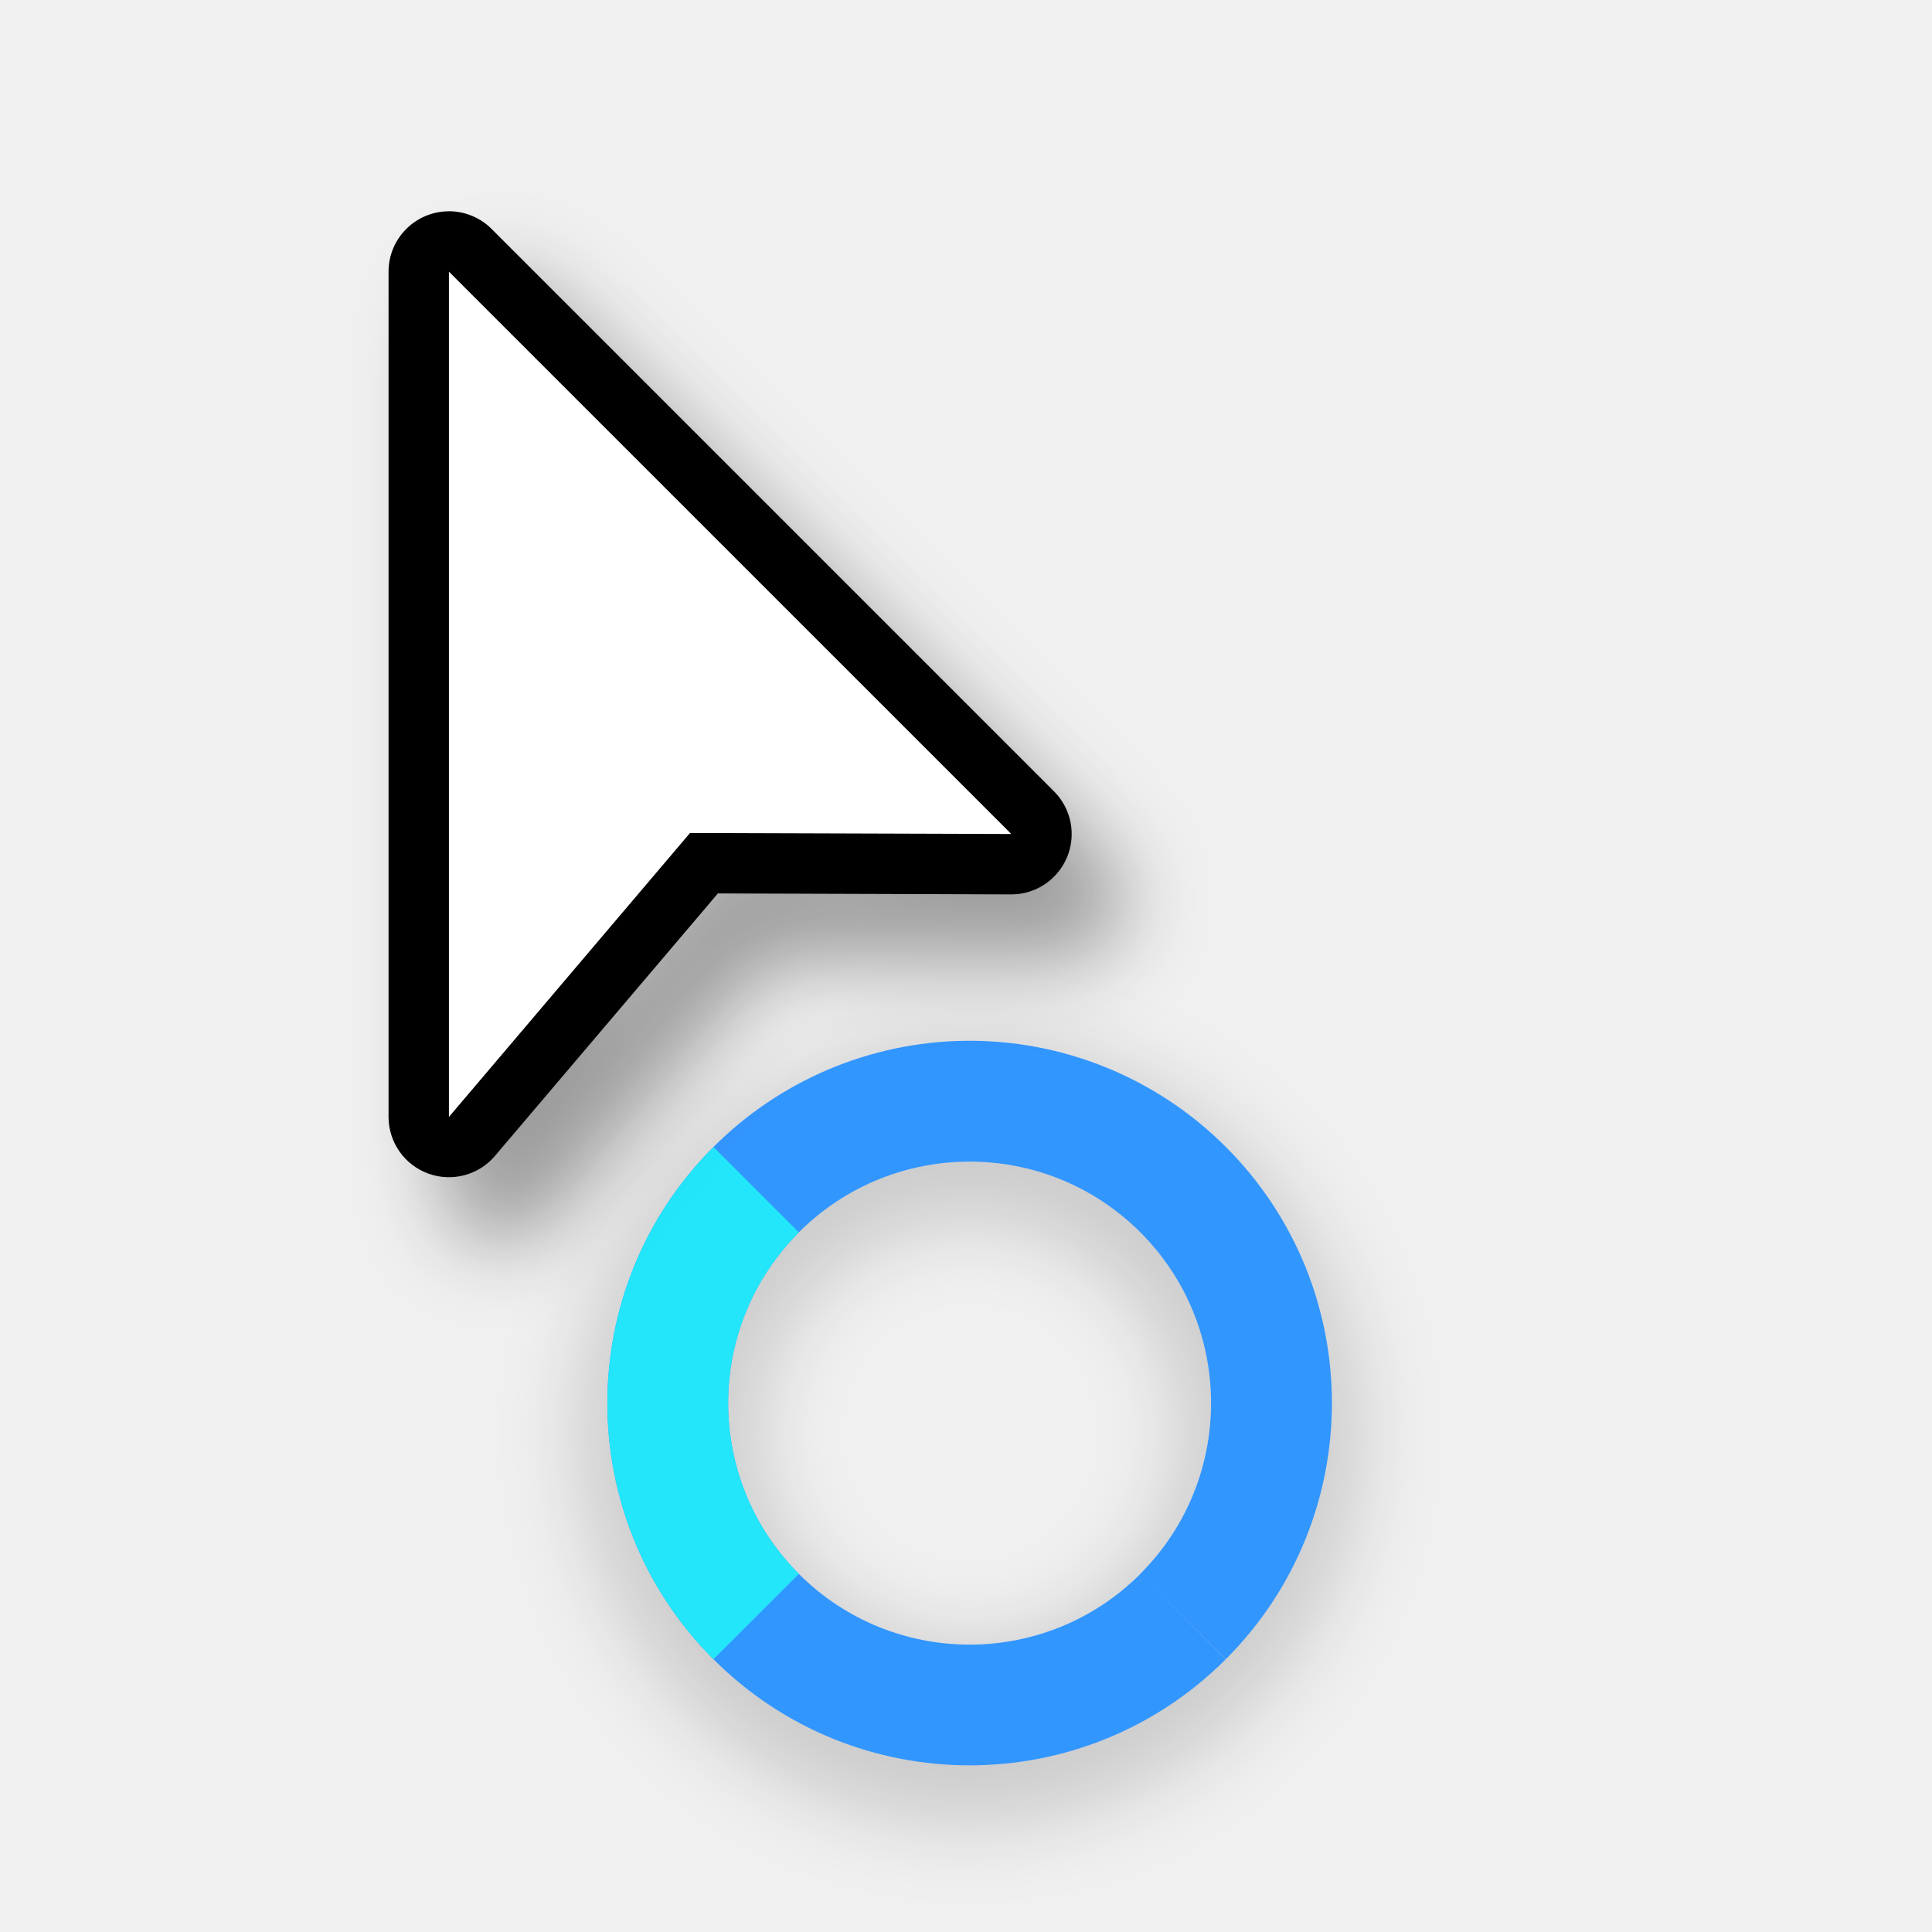
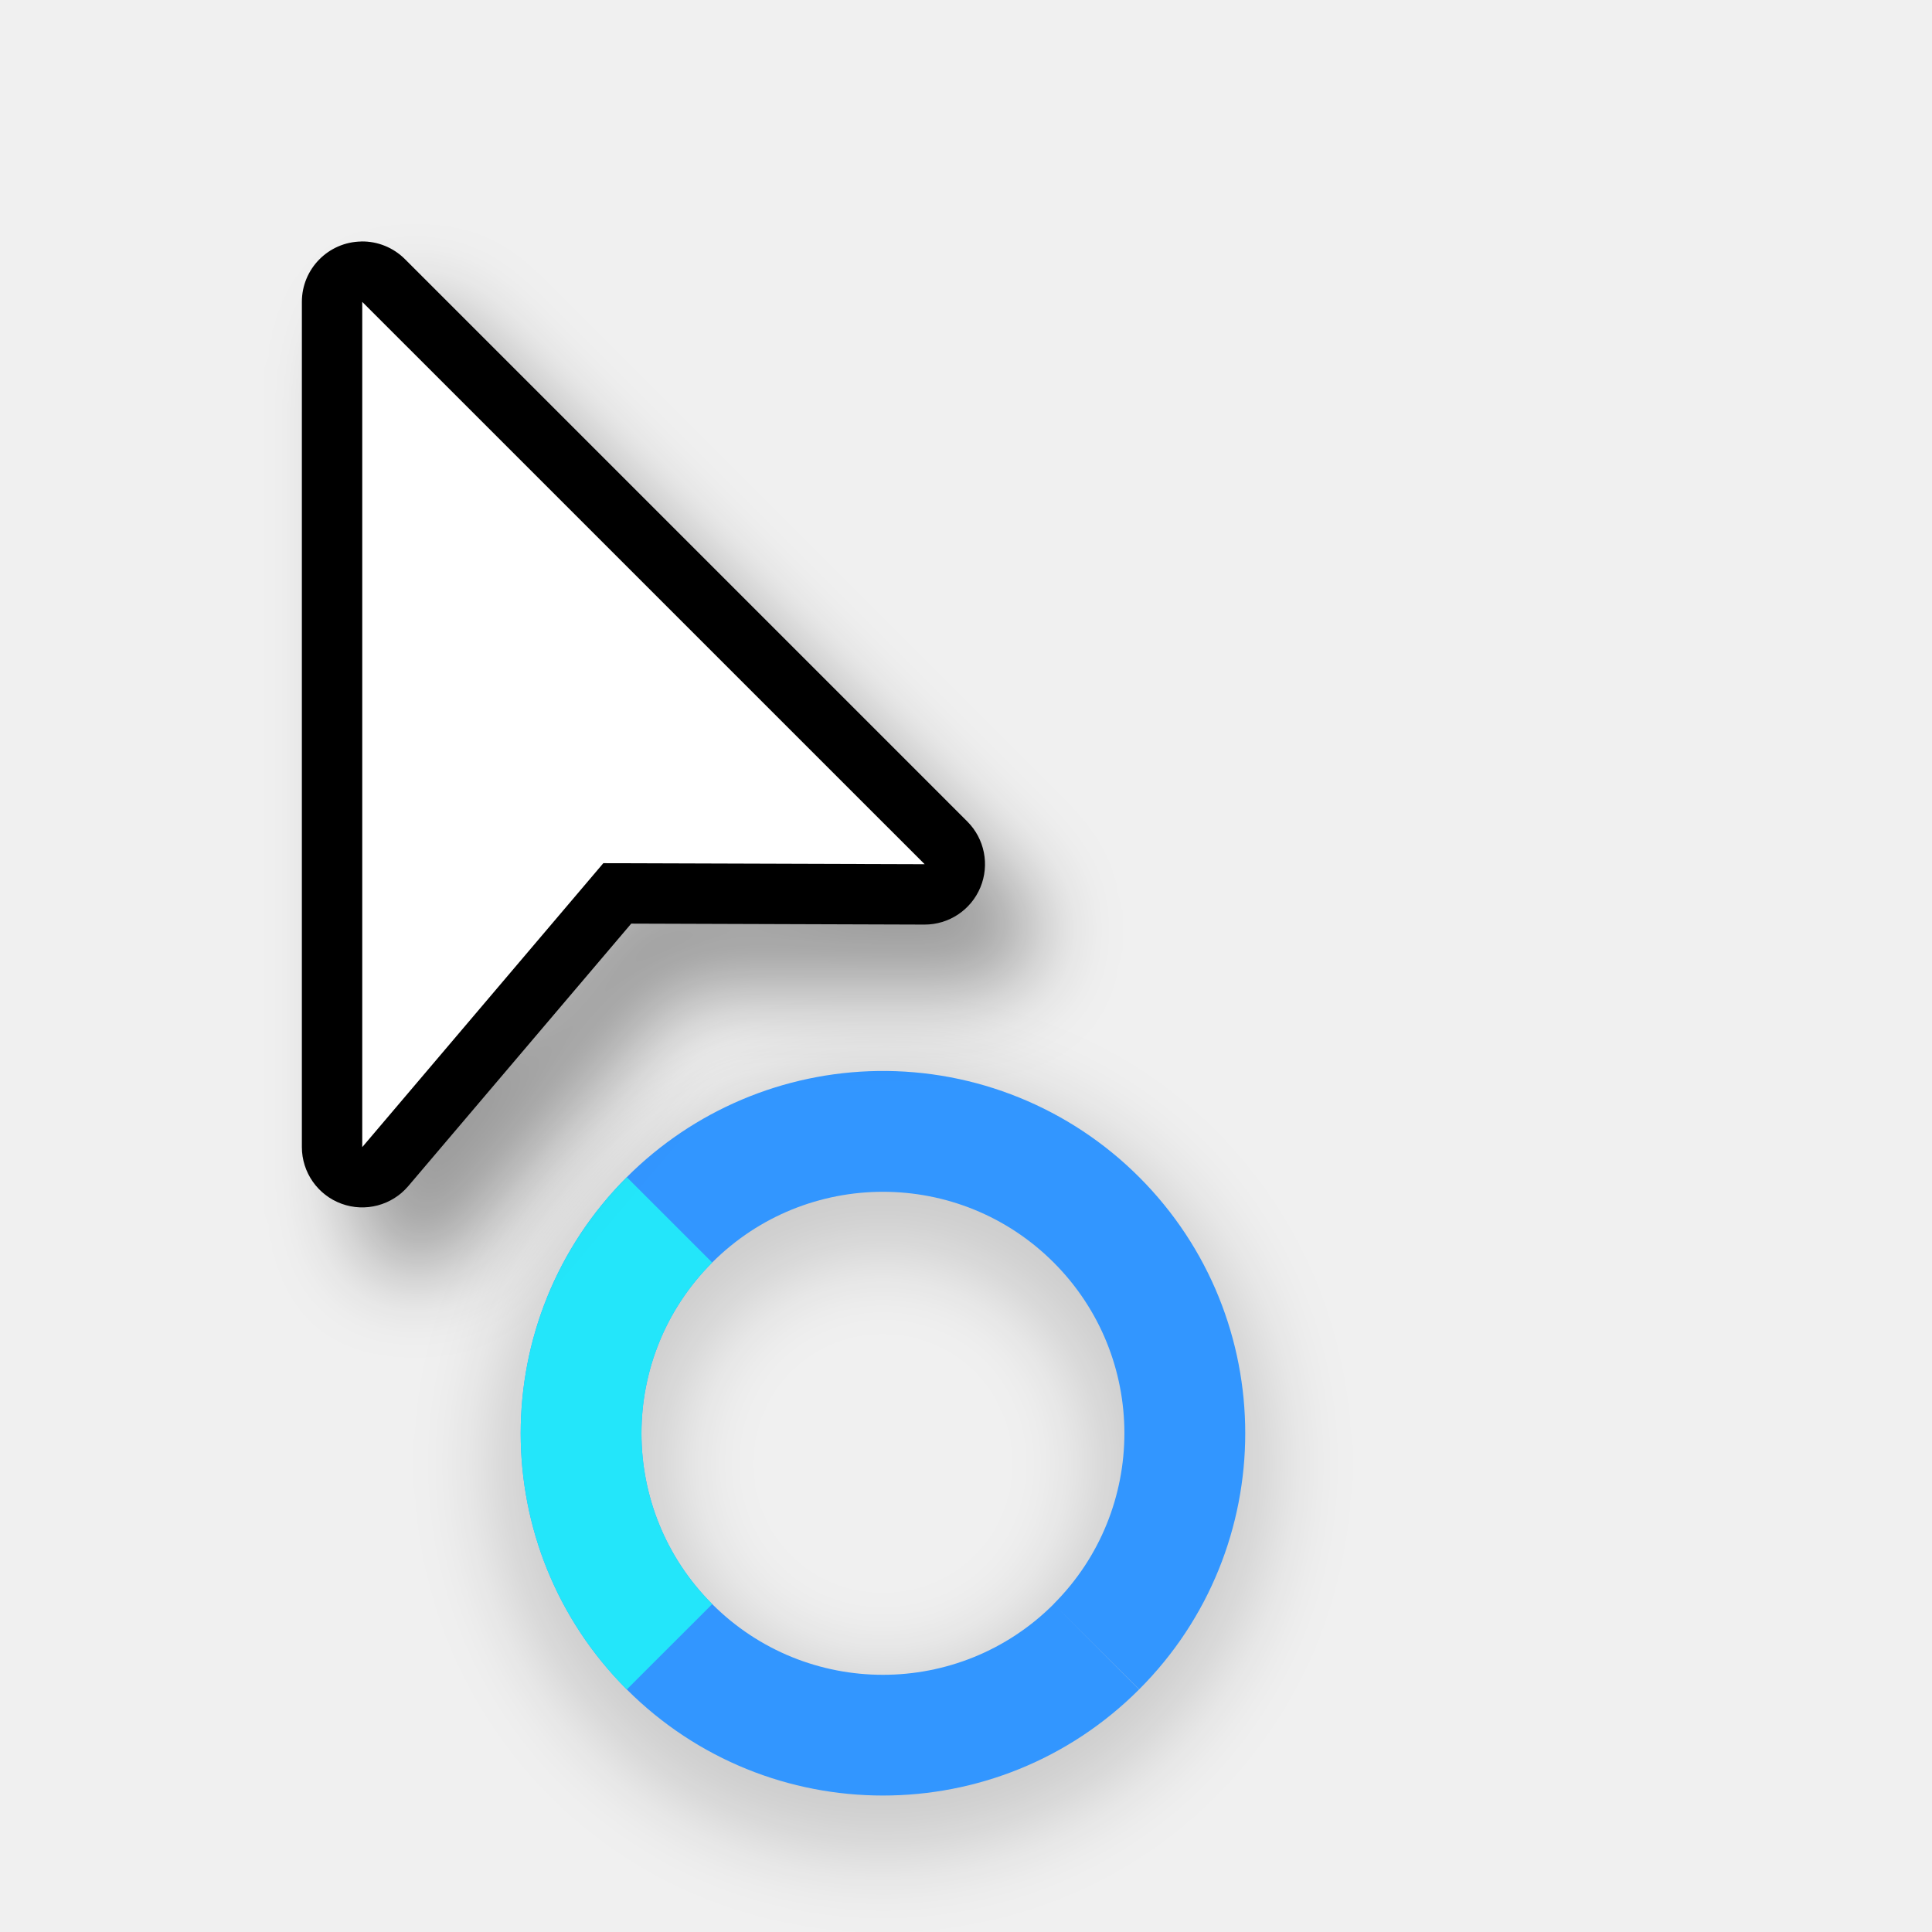
<svg xmlns="http://www.w3.org/2000/svg" width="32" height="32" version="1.1" viewBox="0 0 32 32">
  <defs>
-     <filter id="filter892" x="-.12" y="-.12" width="1.24" height="1.24" color-interpolation-filters="sRGB">
+     <filter id="filter892-3" x="-.12" y="-.12" width="1.24" height="1.24" color-interpolation-filters="sRGB">
      <feGaussianBlur stdDeviation="0.65" />
    </filter>
    <filter id="filter879" x="-.145" y="-.102" width="1.29" height="1.205" color-interpolation-filters="sRGB">
      <feGaussianBlur stdDeviation="0.683" />
    </filter>
  </defs>
-   <g transform="translate(-10.94,-28.76)">
-     <path d="m27 46a6.5 6.5 0 0 0-6.5 6.5 6.5 6.5 0 0 0 6.5 6.5 6.5 6.5 0 0 0 6.5-6.5 6.5 6.5 0 0 0-6.5-6.5zm0 3a3.5 3.5 0 0 1 3.5 3.5 3.5 3.5 0 0 1-3.5 3.5 3.5 3.5 0 0 1-3.5-3.5 3.5 3.5 0 0 1 3.5-3.5z" filter="url(#filter892)" opacity=".15" style="paint-order:stroke fill markers" />
-     <g transform="rotate(60 -.11474 40.964)" stroke-width=".923">
-       <path transform="rotate(-60,23.455,22.668)" d="m22.854 16.439a6 6 0 0 0-4.156 1.758 6 6 0 0 0 0 8.486 6 6 0 0 0 8.484 0l-1.414-1.414a4 4 0 0 1-5.656 0 4 4 0 0 1 0-5.658 4 4 0 0 1 5.656 0 4 4 0 0 1 0 5.656v2e-3l1.416 1.412a6 6 0 0 0 0-8.484 6 6 0 0 0-4.33-1.758z" fill="#3296ff" style="paint-order:stroke fill markers" />
-       <path d="m24.553 28.796a6 6 0 0 1-7.348-4.243l1.932-0.518a4 4 0 0 0 4.899 2.828z" fill="#23e6fa" style="paint-order:stroke fill markers" />
+   <g transform="translate(-1.4356 .5)">
+     <g transform="translate(-10.94,-28.76)">
+       <path d="m27 46a6.5 6.5 0 0 0-6.5 6.5 6.5 6.5 0 0 0 6.5 6.5 6.5 6.5 0 0 0 6.5-6.5 6.5 6.5 0 0 0-6.5-6.5zm0 3a3.5 3.5 0 0 1 3.5 3.5 3.5 3.5 0 0 1-3.5 3.5 3.5 3.5 0 0 1-3.5-3.5 3.5 3.5 0 0 1 3.5-3.5z" filter="url(#filter892-3)" opacity=".15" style="paint-order:stroke fill markers" />
+       <g transform="rotate(60 -.11474 40.964)" stroke-width=".923">
+         <path transform="rotate(-60,23.455,22.668)" d="m22.854 16.439a6 6 0 0 0-4.156 1.758 6 6 0 0 0 0 8.486 6 6 0 0 0 8.484 0l-1.414-1.414a4 4 0 0 1-5.656 0 4 4 0 0 1 0-5.658 4 4 0 0 1 5.656 0 4 4 0 0 1 0 5.656v2e-3l1.416 1.412a6 6 0 0 0 0-8.484 6 6 0 0 0-4.33-1.758z" fill="#3296ff" style="paint-order:stroke fill markers" />
+         <path d="m24.553 28.796a6 6 0 0 1-7.348-4.243l1.932-0.518a4 4 0 0 0 4.899 2.828z" fill="#23e6fa" style="paint-order:stroke fill markers" />
+       </g>
+     </g>
+     <g transform="translate(1.4356 -.5)">
+       <path d="m6.861 5.1a1 1 0 0 0-0.984 1v14a1 1 0 0 0 1.762 0.646l3.693-4.348 4.856 0.016a1 1 0 0 0 0.711-1.707l-9.315-9.315a1 1 0 0 0-0.723-0.293zm1.016 3.414 5.893 5.893-2.897-0.01a1 1 0 0 0-0.766 0.354l-2.231 2.627z" color="#000000" color-rendering="auto" dominant-baseline="auto" filter="url(#filter879)" image-rendering="auto" opacity=".35" shape-rendering="auto" solid-color="#000000" style="font-feature-settings:normal;font-variant-alternates:normal;font-variant-caps:normal;font-variant-ligatures:normal;font-variant-numeric:normal;font-variant-position:normal;isolation:auto;mix-blend-mode:normal;shape-padding:0;text-decoration-color:#000000;text-decoration-line:none;text-decoration-style:solid;text-indent:0;text-orientation:mixed;text-transform:none;white-space:normal" />
+       <path d="m5.984 4a1 1 0 0 0-0.984 1v14a1 1 0 0 0 1.762 0.646l3.693-4.348 4.856 0.016a1 1 0 0 0 0.711-1.707l-9.315-9.315a1 1 0 0 0-0.723-0.293zm1.016 3.414 5.893 5.893-2.897-0.01a1 1 0 0 0-0.766 0.354l-2.231 2.627z" color="#000000" color-rendering="auto" dominant-baseline="auto" image-rendering="auto" shape-rendering="auto" solid-color="#000000" style="font-feature-settings:normal;font-variant-alternates:normal;font-variant-caps:normal;font-variant-ligatures:normal;font-variant-numeric:normal;font-variant-position:normal;isolation:auto;mix-blend-mode:normal;shape-padding:0;text-decoration-color:#000000;text-decoration-line:none;text-decoration-style:solid;text-indent:0;text-orientation:mixed;text-transform:none;white-space:normal" />
+       <path d="m6 5v14l3.993-4.703 5.322 0.017z" fill="#fff" fill-rule="evenodd" />
+       <rect x="-.936" y="1" width="24" height="24" fill="none" opacity=".2" />
    </g>
  </g>
-   <g transform="translate(1.4356 -.5)">
-     <path d="m6.861 5.1a1 1 0 0 0-0.984 1v14a1 1 0 0 0 1.762 0.646l3.693-4.348 4.856 0.016a1 1 0 0 0 0.711-1.707l-9.315-9.315a1 1 0 0 0-0.723-0.293zm1.016 3.414 5.893 5.893-2.897-0.01a1 1 0 0 0-0.766 0.354l-2.231 2.627z" color="#000000" color-rendering="auto" dominant-baseline="auto" filter="url(#filter879)" image-rendering="auto" opacity=".35" shape-rendering="auto" solid-color="#000000" style="font-feature-settings:normal;font-variant-alternates:normal;font-variant-caps:normal;font-variant-ligatures:normal;font-variant-numeric:normal;font-variant-position:normal;isolation:auto;mix-blend-mode:normal;shape-padding:0;text-decoration-color:#000000;text-decoration-line:none;text-decoration-style:solid;text-indent:0;text-orientation:mixed;text-transform:none;white-space:normal" />
-     <path d="m5.984 4a1 1 0 0 0-0.984 1v14a1 1 0 0 0 1.762 0.646l3.693-4.348 4.856 0.016a1 1 0 0 0 0.711-1.707l-9.315-9.315a1 1 0 0 0-0.723-0.293zm1.016 3.414 5.893 5.893-2.897-0.01a1 1 0 0 0-0.766 0.354l-2.231 2.627z" color="#000000" color-rendering="auto" dominant-baseline="auto" image-rendering="auto" shape-rendering="auto" solid-color="#000000" style="font-feature-settings:normal;font-variant-alternates:normal;font-variant-caps:normal;font-variant-ligatures:normal;font-variant-numeric:normal;font-variant-position:normal;isolation:auto;mix-blend-mode:normal;shape-padding:0;text-decoration-color:#000000;text-decoration-line:none;text-decoration-style:solid;text-indent:0;text-orientation:mixed;text-transform:none;white-space:normal" />
-     <path d="m6 5v14l3.993-4.703 5.322 0.017z" fill="#fff" fill-rule="evenodd" />
-     <rect x="-.936" y="1" width="24" height="24" fill="none" opacity=".2" />
-   </g>
</svg>
